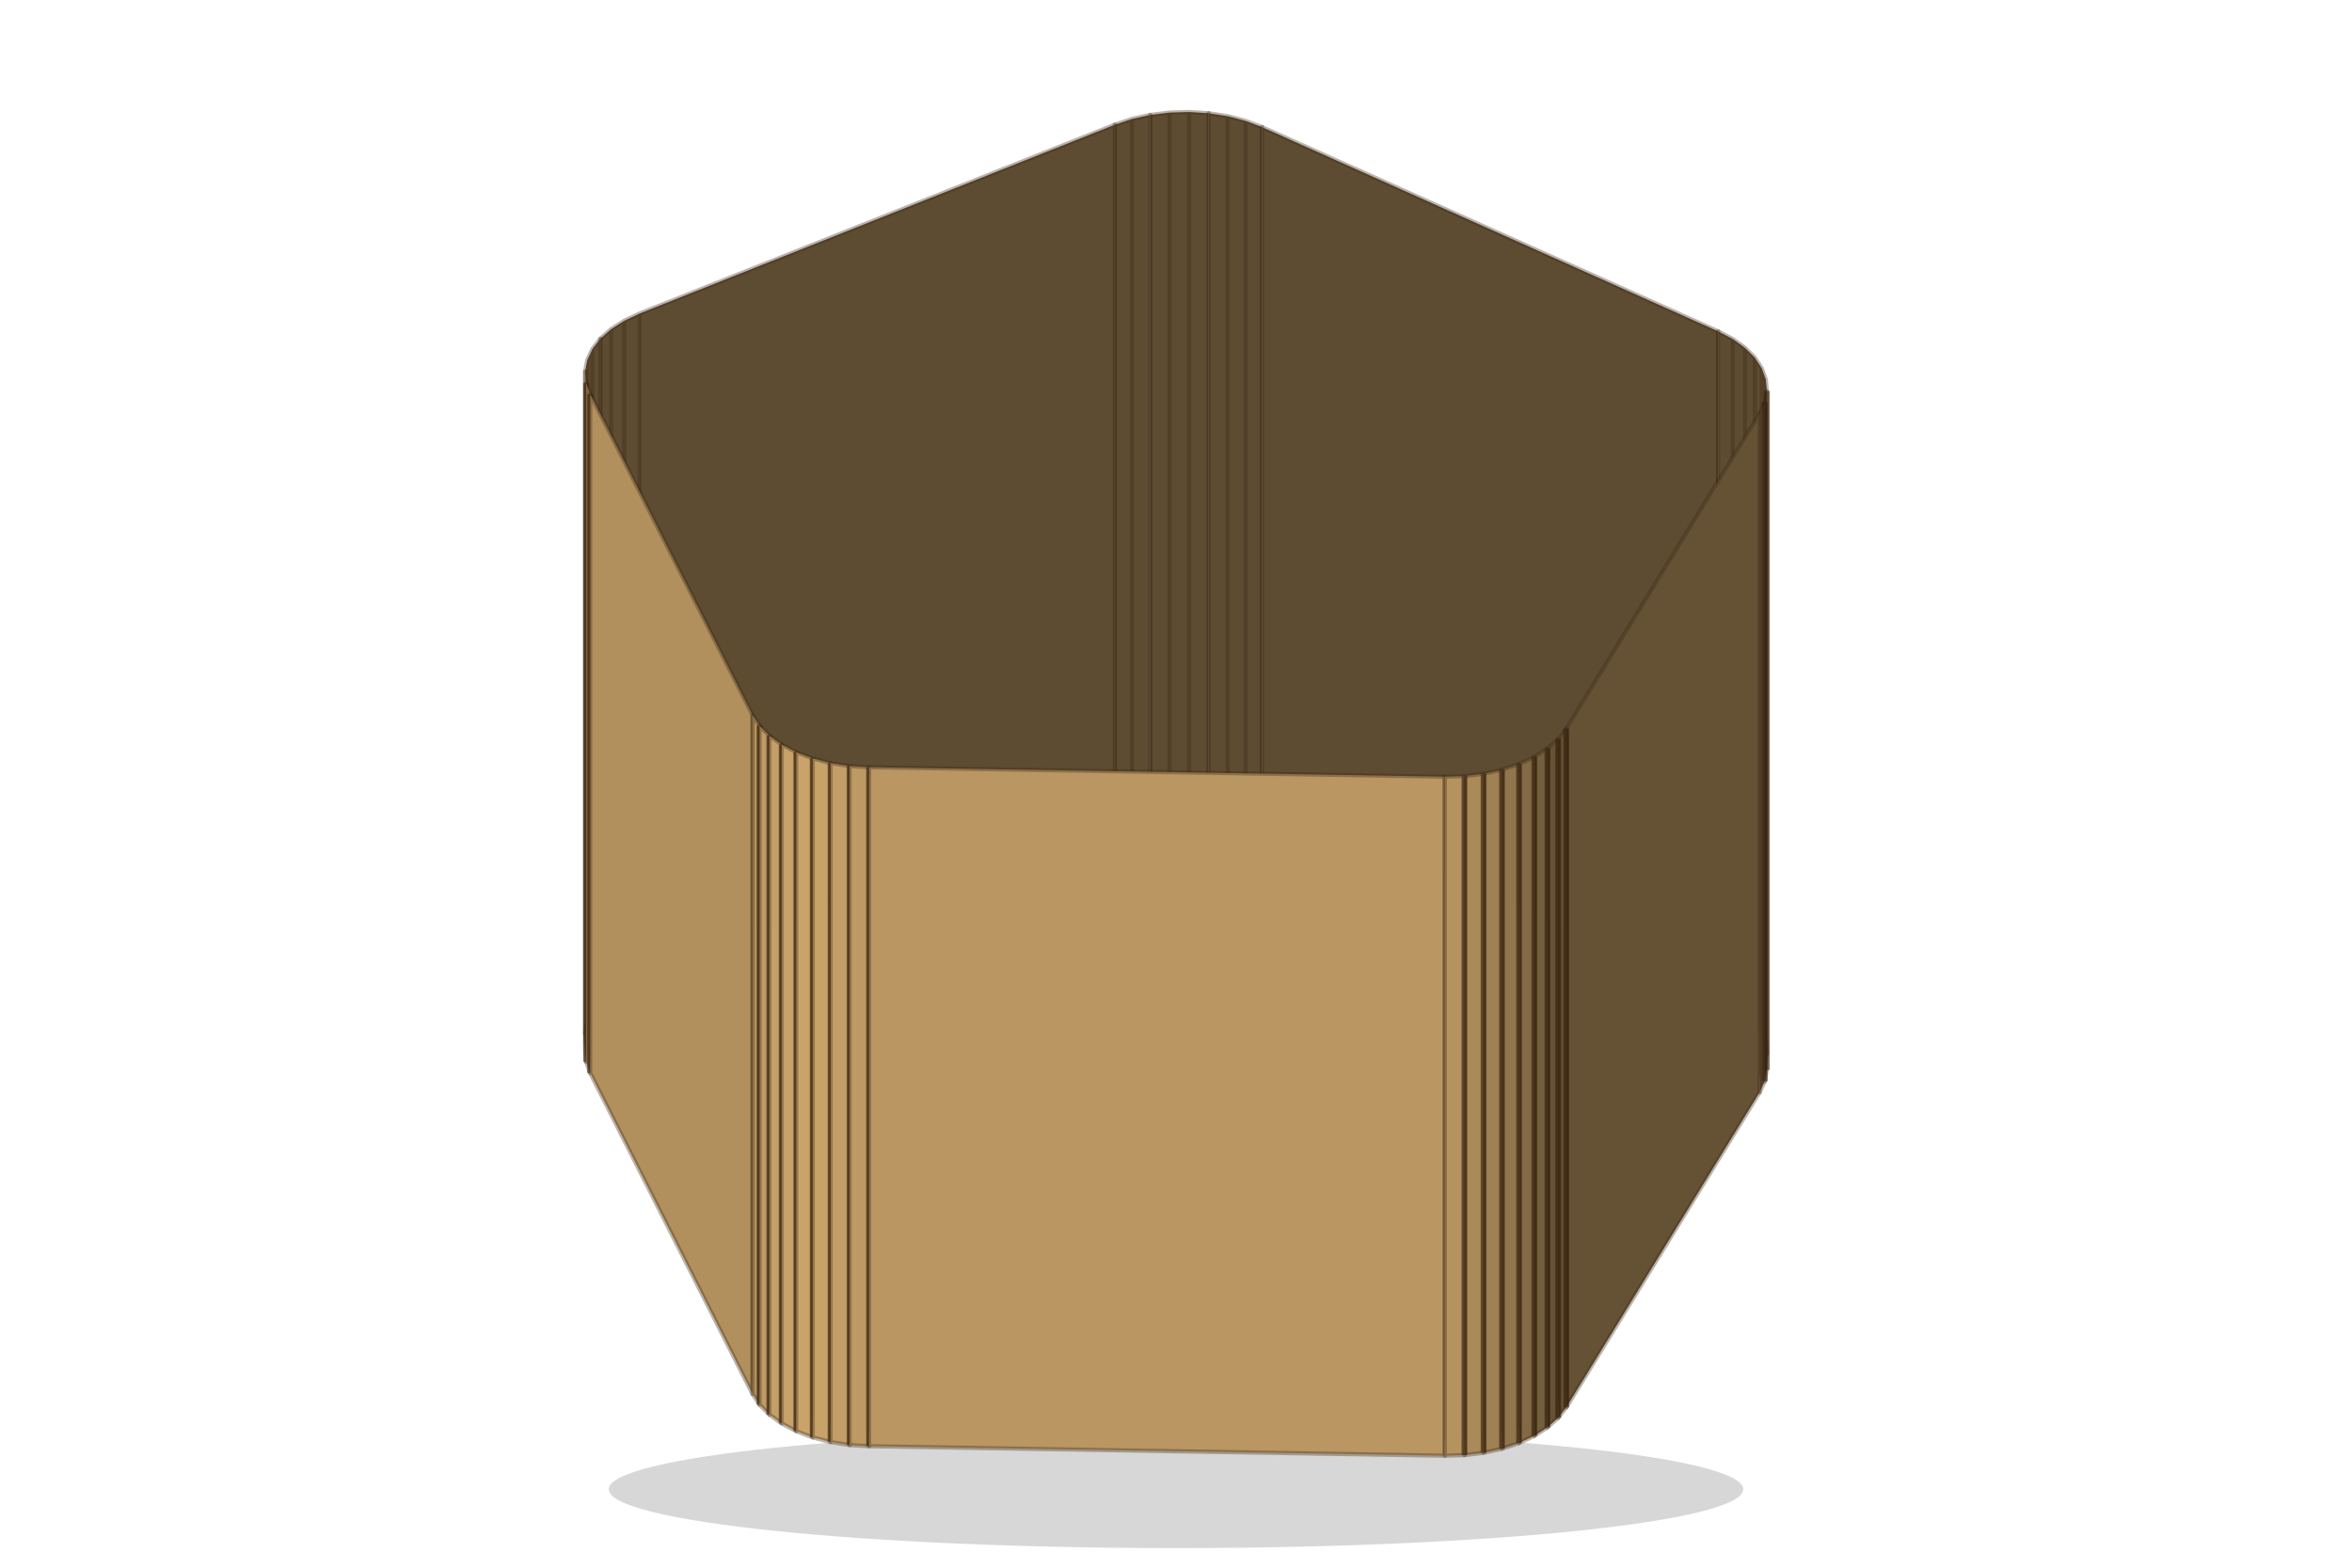
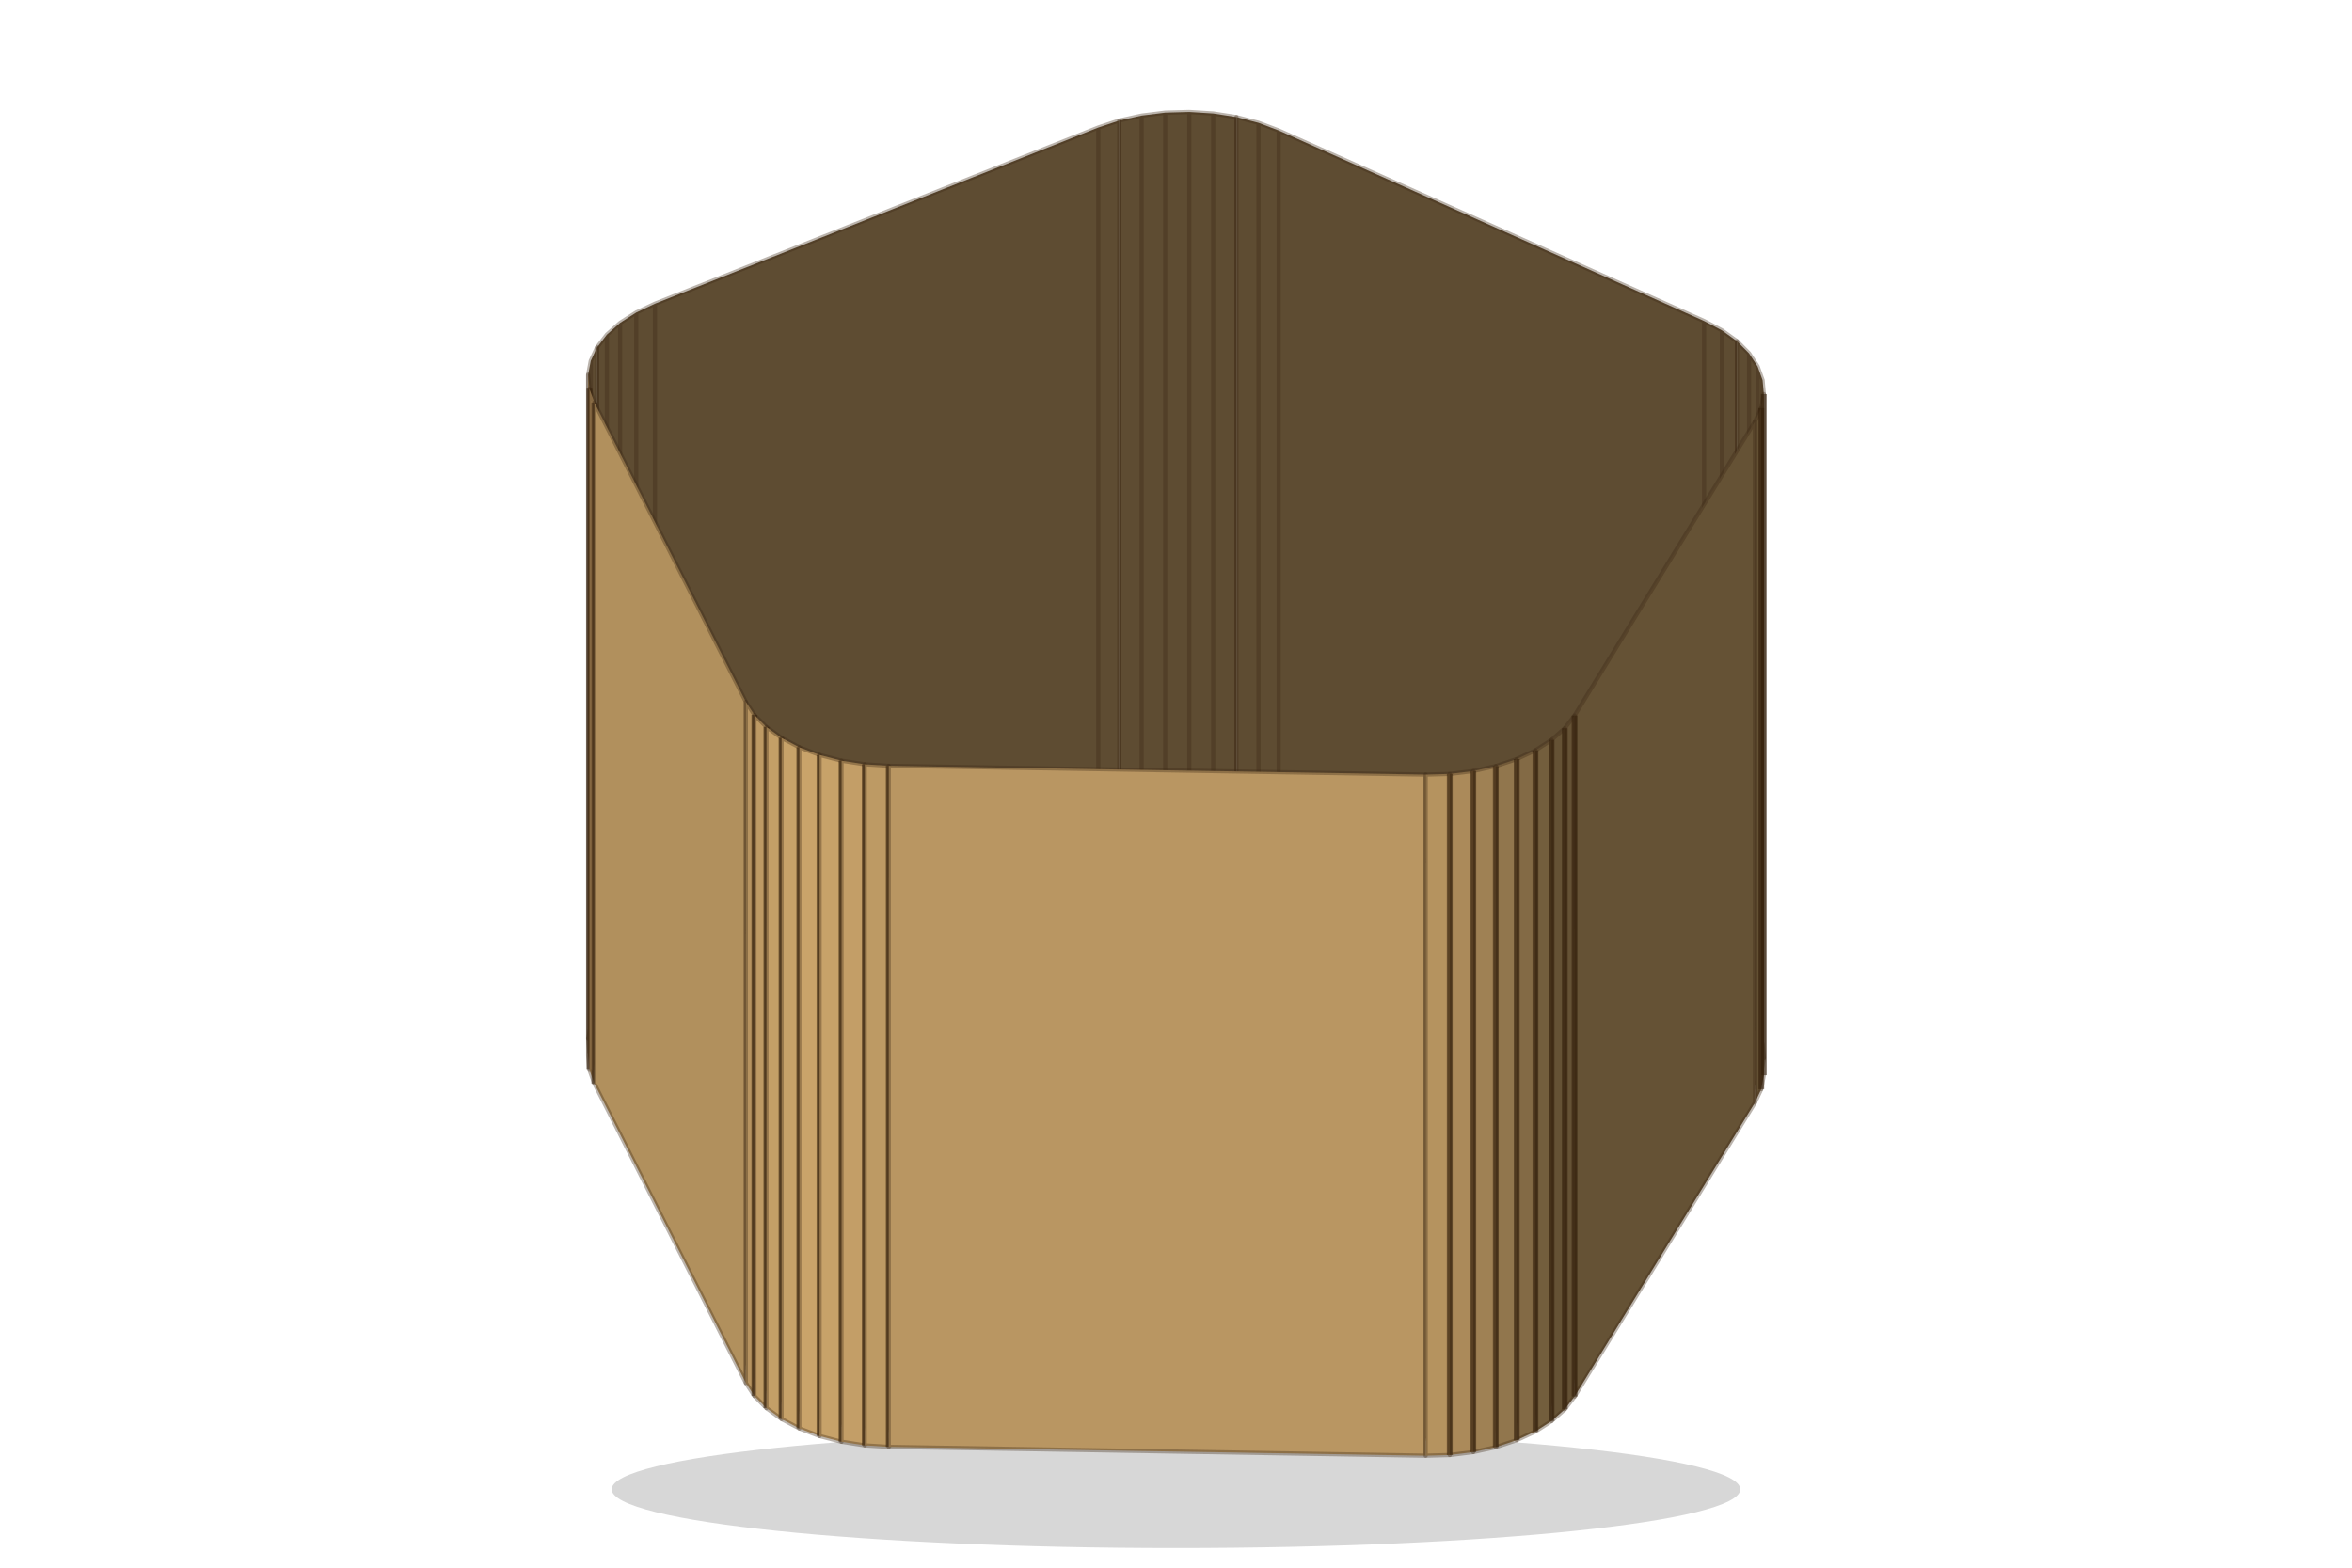
<svg xmlns="http://www.w3.org/2000/svg" width="300" height="200" viewBox="0 0 280 186">
-   <ellipse cx="140" cy="177" fill-opacity=".16" rx="67.53" ry="7" />
-   <path fill="#7D6542" stroke="rgba(60,40,20,.35)" stroke-linejoin="round" stroke-width=".5" d="m76.14 115.83 56.59-22.49 2.03-.68 2.18-.48 2.29-.28 2.33-.07 2.33.14 2.26.36 2.13.55 1.96.74 54.3 24.32 1.74.91 1.47 1.06 1.16 1.18.83 1.27.48 1.33.12 1.36-.25 1.35-.61 1.31-23.02 37.52-.96 1.24-1.28 1.14-1.56 1.01-1.82.85-2.03.68-2.19.48-2.28.28-2.34.07-68.54-1.13-2.32-.14-2.26-.36-2.13-.55-1.96-.75-1.73-.91-1.47-1.05-1.17-1.18-.83-1.27-19.33-38.22-.48-1.33-.12-1.36.25-1.35.61-1.31.95-1.24 1.28-1.14 1.57-1.01z" />
-   <path fill="#5E4C32" stroke="rgba(60,40,20,.35)" stroke-linejoin="round" stroke-width=".5" d="m139.23 91.9 2.33-.07V13l-2.33.07zm2.33-.07 2.33.14V13.15l-2.33-.15zm-4.62.35 2.29-.28V13.07l-2.29.28z" />
-   <path fill="#5E4C32" stroke="rgba(60,40,20,.35)" stroke-linejoin="round" stroke-width=".5" d="m143.89 91.97 2.26.36V13.5l-2.26-.35zm-9.13.69 2.18-.48V13.35l-2.18.48zm11.39-.33 2.13.55V14.06l-2.13-.56zm-13.42 1.01 2.03-.68V13.83l-2.03.68zm15.55-.46 1.96.74V14.8l-1.96-.74z" />
-   <path fill="#5E4C32" stroke="rgba(60,40,20,.35)" stroke-linejoin="round" stroke-width=".5" d="m76.14 115.83 56.59-22.49V14.51L76.14 37zm74.1-22.21 54.3 24.32V39.12l-54.3-24.32zm-75.92 23.06 1.82-.85V37l-1.82.86zm-1.57 1.01 1.57-1.01V37.86l-1.57 1zm-1.28 1.14 1.28-1.14V38.86L71.47 40z" />
-   <path fill="#5E4C32" stroke="rgba(60,40,20,.35)" stroke-linejoin="round" stroke-width=".5" d="m204.54 117.94 1.74.91V40.03l-1.74-.91zm1.74.91 1.47 1.06V41.09l-1.47-1.06zm-135.76 1.22.95-1.24V40l-.95 1.24zm137.23-.16 1.16 1.18V42.26l-1.16-1.17zm-137.84 1.47.61-1.31V41.24l-.61 1.31zm139-.29.83 1.27V43.53l-.83-1.27zm-139.25 1.64.25-1.35V42.55l-.25 1.35zm140.08-.37.48 1.33V44.86l-.48-1.33zm.48 1.33.12 1.36V46.22l-.12-1.36z" />
-   <path fill="#A08254" stroke="rgba(60,40,20,.35)" stroke-linejoin="round" stroke-width=".5" d="m69.78 126.11-.12-1.36V43.9l.12 1.36z" />
-   <path stroke="rgba(50,30,10,.55)" stroke-width=".7" d="M69.78 126.11V45.26" />
-   <path fill="#AC8B5B" stroke="rgba(60,40,20,.35)" stroke-linejoin="round" stroke-width=".5" d="m70.26 127.44-.48-1.33V45.26l.48 1.33z" />
-   <path stroke="rgba(50,30,10,.55)" stroke-width=".7" d="M70.26 127.44V46.59" />
-   <path fill="#655235" stroke="rgba(60,40,20,.35)" stroke-linejoin="round" stroke-width=".5" d="m210.34 127.07-.25 1.35V47.57l.25-1.35z" />
-   <path stroke="rgba(50,30,10,.55)" stroke-width=".7" d="M210.34 127.07V46.22" />
-   <path fill="#655235" stroke="rgba(60,40,20,.35)" stroke-linejoin="round" stroke-width=".5" d="m210.09 128.42-.61 1.31V48.88l.61-1.31z" />
-   <path stroke="rgba(50,30,10,.55)" stroke-width=".7" d="M210.09 128.42V47.57" />
-   <path fill="#B1905D" stroke="rgba(60,40,20,.35)" stroke-linejoin="round" stroke-width=".5" d="m89.59 165.66-19.33-38.22V46.59l19.33 38.22z" />
-   <path fill="#655235" stroke="rgba(60,40,20,.35)" stroke-linejoin="round" stroke-width=".5" d="m209.48 129.73-23.02 37.52V86.41l23.02-37.53z" />
-   <path fill="#B69360" stroke="rgba(60,40,20,.35)" stroke-linejoin="round" stroke-width=".5" d="m90.42 166.93-.83-1.27V84.81l.83 1.27z" />
-   <path stroke="rgba(50,30,10,.55)" stroke-width=".7" d="M90.42 166.93V86.08" />
-   <path fill="#BE9A64" stroke="rgba(60,40,20,.35)" stroke-linejoin="round" stroke-width=".5" d="m91.59 168.11-1.17-1.18V86.08l1.17 1.18z" />
-   <path stroke="rgba(50,30,10,.55)" stroke-width=".7" d="M91.59 168.11V87.26" />
-   <path fill="#655235" stroke="rgba(60,40,20,.35)" stroke-linejoin="round" stroke-width=".5" d="m186.46 167.25-.96 1.24V87.65l.96-1.24z" />
-   <path stroke="rgba(50,30,10,.55)" stroke-width=".7" d="M186.46 167.25V86.41" />
-   <path fill="#C49F67" stroke="rgba(60,40,20,.35)" stroke-linejoin="round" stroke-width=".5" d="m93.06 169.16-1.47-1.05V87.26l1.47 1.06z" />
-   <path stroke="rgba(50,30,10,.55)" stroke-width=".7" d="M93.06 169.16V88.32" />
-   <path fill="#655235" stroke="rgba(60,40,20,.35)" stroke-linejoin="round" stroke-width=".5" d="m185.5 168.49-1.28 1.14V88.78l1.28-1.13z" />
-   <path stroke="rgba(50,30,10,.55)" stroke-width=".7" d="M185.5 168.49V87.64" />
-   <path fill="#C7A269" stroke="rgba(60,40,20,.35)" stroke-linejoin="round" stroke-width=".5" d="m94.79 170.08-1.73-.92V88.32l1.73.91z" />
-   <path stroke="rgba(50,30,10,.55)" stroke-width=".7" d="M94.79 170.07V89.23" />
-   <path fill="#735E3D" stroke="rgba(60,40,20,.35)" stroke-linejoin="round" stroke-width=".5" d="m184.22 169.63-1.56 1.01V89.79l1.56-1.01z" />
-   <path stroke="rgba(50,30,10,.55)" stroke-width=".7" d="M184.22 169.63V88.78" />
-   <path fill="#C9A36A" stroke="rgba(60,40,20,.35)" stroke-linejoin="round" stroke-width=".5" d="m96.75 170.82-1.96-.74V89.23l1.96.74z" />
-   <path stroke="rgba(50,30,10,.55)" stroke-width=".7" d="M96.75 170.82V89.97" />
-   <path fill="#836A45" stroke="rgba(60,40,20,.35)" stroke-linejoin="round" stroke-width=".5" d="m182.66 170.64-1.82.85V90.64l1.82-.85z" />
-   <path stroke="rgba(50,30,10,.55)" stroke-width=".7" d="M182.66 170.64V89.79" />
-   <path fill="#C7A269" stroke="rgba(60,40,20,.35)" stroke-linejoin="round" stroke-width=".5" d="m98.88 171.37-2.13-.55V89.97l2.13.56z" />
-   <path stroke="rgba(50,30,10,.55)" stroke-width=".7" d="M98.88 171.37V90.53" />
-   <path fill="#C39E67" stroke="rgba(60,40,20,.35)" stroke-linejoin="round" stroke-width=".5" d="m101.14 171.73-2.26-.36V90.53l2.26.35z" />
-   <path stroke="rgba(50,30,10,.55)" stroke-width=".7" d="M101.14 171.73V90.88" />
-   <path fill="#BD9A64" stroke="rgba(60,40,20,.35)" stroke-linejoin="round" stroke-width=".5" d="m103.46 171.87-2.32-.14V90.88l2.32.14z" />
-   <path stroke="rgba(50,30,10,.55)" stroke-width=".7" d="M103.46 171.87V91.02" />
-   <path fill="#91764D" stroke="rgba(60,40,20,.35)" stroke-linejoin="round" stroke-width=".5" d="m180.84 171.49-2.03.68V91.32l2.03-.68z" />
-   <path stroke="rgba(50,30,10,.55)" stroke-width=".7" d="M180.84 171.49V90.64" />
-   <path fill="#9F8154" stroke="rgba(60,40,20,.35)" stroke-linejoin="round" stroke-width=".5" d="m178.81 172.17-2.19.48V91.8l2.19-.48z" />
-   <path stroke="rgba(50,30,10,.55)" stroke-width=".7" d="M178.81 172.17V91.32" />
-   <path fill="#B99662" stroke="rgba(60,40,20,.35)" stroke-linejoin="round" stroke-width=".5" d="m172 173-68.54-1.13V91.02L172 92.15z" />
-   <path fill="#AB8A5A" stroke="rgba(60,40,20,.35)" stroke-linejoin="round" stroke-width=".5" d="m176.62 172.65-2.28.28V92.08l2.28-.28z" />
-   <path stroke="rgba(50,30,10,.55)" stroke-width=".7" d="M176.62 172.65V91.8" />
-   <path fill="#B5935F" stroke="rgba(60,40,20,.35)" stroke-linejoin="round" stroke-width=".5" d="M174.34 172.93 172 173V92.15l2.34-.07z" />
-   <path stroke="rgba(50,30,10,.55)" stroke-width=".7" d="M174.34 172.93V92.08" />
+   <ellipse cx="140" cy="177" fill-opacity=".16" rx="67.18" ry="7" />
+   <path fill="#7D6542" stroke="rgba(60,40,20,.35)" stroke-linejoin="round" stroke-width=".5" d="m77.97 114.9 52.78-20.98 2.49-.83 2.67-.59 2.81-.35 2.86-.08 2.85.18 2.77.43 2.62.68 2.4.91 50.65 22.69 2.12 1.11 1.8 1.3 1.43 1.44 1.02 1.56.59 1.63.15 1.66-.31 1.66-.75 1.61-21.47 35-1.17 1.52-1.57 1.39-1.92 1.24-2.23 1.04-2.49.83-2.68.6-2.8.34-2.87.08-63.92-1.05-2.85-.18-2.77-.43-2.61-.68-2.41-.91-2.12-1.12-1.8-1.3-1.43-1.44-1.02-1.56-18.03-35.65-.59-1.63-.15-1.66.31-1.66.75-1.6 1.17-1.52 1.57-1.4 1.92-1.23z" />
+   <path fill="#5E4C32" stroke="rgba(60,40,20,.35)" stroke-linejoin="round" stroke-width=".5" d="m138.72 92.15 2.86-.08V13l-2.86.08zm2.86-.08 2.85.18V13.18l-2.85-.18zm-5.67.43 2.81-.35V13.08l-2.81.35zm8.52-.25 2.77.43V13.61l-2.77-.43zm-11.19.84 2.67-.59V13.43l-2.67.59z" />
+   <path fill="#5E4C32" stroke="rgba(60,40,20,.35)" stroke-linejoin="round" stroke-width=".5" d="m147.2 92.68 2.62.68V14.29l-2.62-.68zm-16.45 1.24 2.49-.83V14.02l-2.49.83zm19.07-.56 2.4.91V15.2l-2.4-.91zM77.97 114.9l52.78-20.98V14.85L77.97 35.83zm74.25-20.63 50.65 22.69V37.89L152.22 15.2zm-76.48 21.68 2.23-1.05V35.83l-2.23 1.05zm-1.92 1.23 1.92-1.23V36.88l-1.92 1.23zm129.05-.22 2.12 1.11V39l-2.12-1.11zm-130.62 1.62 1.57-1.4V38.11l-1.57 1.4zm132.74-.51 1.8 1.3V40.3l-1.8-1.3zM71.08 120.1l1.17-1.52V39.51l-1.17 1.52z" />
+   <path fill="#5E4C32" stroke="rgba(60,40,20,.35)" stroke-linejoin="round" stroke-width=".5" d="m206.79 119.37 1.43 1.44V41.74l-1.43-1.44zM70.33 121.7l.75-1.6V41.03l-.75 1.6zm137.89-.89 1.02 1.56V43.3l-1.02-1.56zm-138.2 2.55.31-1.66V42.63l-.31 1.66zm139.22-.99.59 1.63V44.93l-.59-1.63zm.59 1.63.15 1.66V46.59l-.15-1.66z" />
+   <path fill="#A08254" stroke="rgba(60,40,20,.35)" stroke-linejoin="round" stroke-width=".5" d="m70.17 127.05-.15-1.66v-81.1l.15 1.66z" />
+   <path stroke="rgba(50,30,10,.55)" stroke-width=".7" d="M70.17 127.05v-81.1" />
+   <path fill="#AC8B5B" stroke="rgba(60,40,20,.35)" stroke-linejoin="round" stroke-width=".5" d="m70.76 128.68-.59-1.63v-81.1l.59 1.63z" />
+   <path stroke="rgba(50,30,10,.55)" stroke-width=".7" d="M70.76 128.68v-81.1" />
+   <path fill="#655235" stroke="rgba(60,40,20,.35)" stroke-linejoin="round" stroke-width=".5" d="m209.98 127.69-.31 1.66v-81.1l.31-1.66z" />
+   <path stroke="rgba(50,30,10,.55)" stroke-width=".7" d="M209.98 127.69v-81.1" />
+   <path fill="#655235" stroke="rgba(60,40,20,.35)" stroke-linejoin="round" stroke-width=".5" d="m209.67 129.35-.75 1.61v-81.1l.75-1.61z" />
+   <path stroke="rgba(50,30,10,.55)" stroke-width=".7" d="M209.67 129.35v-81.1" />
+   <path fill="#B1905D" stroke="rgba(60,40,20,.35)" stroke-linejoin="round" stroke-width=".5" d="m88.79 164.33-18.03-35.65v-81.1l18.03 35.65z" />
+   <path fill="#655235" stroke="rgba(60,40,20,.35)" stroke-linejoin="round" stroke-width=".5" d="m208.92 130.96-21.47 34.99V84.86l21.47-35z" />
+   <path fill="#B69360" stroke="rgba(60,40,20,.35)" stroke-linejoin="round" stroke-width=".5" d="m89.81 165.89-1.02-1.56v-81.1l1.02 1.56z" />
+   <path stroke="rgba(50,30,10,.55)" stroke-width=".7" d="M89.81 165.89v-81.1" />
+   <path fill="#BE9A64" stroke="rgba(60,40,20,.35)" stroke-linejoin="round" stroke-width=".5" d="m91.24 167.33-1.43-1.44v-81.1l1.43 1.44z" />
+   <path stroke="rgba(50,30,10,.55)" stroke-width=".7" d="M91.24 167.33v-81.1" />
+   <path fill="#655235" stroke="rgba(60,40,20,.35)" stroke-linejoin="round" stroke-width=".5" d="m187.45 165.95-1.17 1.53v-81.1l1.17-1.52z" />
+   <path stroke="rgba(50,30,10,.55)" stroke-width=".7" d="M187.45 165.95V84.86" />
+   <path fill="#C49F67" stroke="rgba(60,40,20,.35)" stroke-linejoin="round" stroke-width=".5" d="m93.04 168.63-1.8-1.3v-81.1l1.8 1.3z" />
+   <path stroke="rgba(50,30,10,.55)" stroke-width=".7" d="M93.04 168.63v-81.1" />
+   <path fill="#655235" stroke="rgba(60,40,20,.35)" stroke-linejoin="round" stroke-width=".5" d="m186.28 167.48-1.57 1.39v-81.1l1.57-1.39z" />
+   <path stroke="rgba(50,30,10,.55)" stroke-width=".7" d="M186.28 167.47V86.38" />
+   <path fill="#C7A269" stroke="rgba(60,40,20,.35)" stroke-linejoin="round" stroke-width=".5" d="m95.16 169.75-2.12-1.12v-81.1l2.12 1.12z" />
+   <path stroke="rgba(50,30,10,.55)" stroke-width=".7" d="M95.16 169.75v-81.1" />
+   <path fill="#735E3D" stroke="rgba(60,40,20,.35)" stroke-linejoin="round" stroke-width=".5" d="m184.71 168.87-1.92 1.24v-81.1l1.92-1.24z" />
+   <path stroke="rgba(50,30,10,.55)" stroke-width=".7" d="M184.71 168.87v-81.1" />
+   <path fill="#C9A36A" stroke="rgba(60,40,20,.35)" stroke-linejoin="round" stroke-width=".5" d="m97.57 170.66-2.41-.91v-81.1l2.41.91z" />
+   <path stroke="rgba(50,30,10,.55)" stroke-width=".7" d="M97.56 170.66v-81.1" />
+   <path fill="#836A45" stroke="rgba(60,40,20,.35)" stroke-linejoin="round" stroke-width=".5" d="m182.79 170.11-2.23 1.04v-81.1l2.23-1.04z" />
+   <path stroke="rgba(50,30,10,.55)" stroke-width=".7" d="M182.79 170.1V89.01" />
+   <path fill="#C7A269" stroke="rgba(60,40,20,.35)" stroke-linejoin="round" stroke-width=".5" d="m100.18 171.34-2.61-.68v-81.1l2.61.68z" />
+   <path stroke="rgba(50,30,10,.55)" stroke-width=".7" d="M100.18 171.34v-81.1" />
+   <path fill="#C39E67" stroke="rgba(60,40,20,.35)" stroke-linejoin="round" stroke-width=".5" d="m102.95 171.77-2.77-.43v-81.1l2.77.43z" />
+   <path stroke="rgba(50,30,10,.55)" stroke-width=".7" d="M102.95 171.77v-81.1" />
+   <path fill="#91764D" stroke="rgba(60,40,20,.35)" stroke-linejoin="round" stroke-width=".5" d="m180.56 171.15-2.49.83v-81.1l2.49-.83z" />
+   <path stroke="rgba(50,30,10,.55)" stroke-width=".7" d="M180.56 171.15v-81.1" />
+   <path fill="#BD9A64" stroke="rgba(60,40,20,.35)" stroke-linejoin="round" stroke-width=".5" d="m105.8 171.95-2.85-.18v-81.1l2.85.18z" />
+   <path stroke="rgba(50,30,10,.55)" stroke-width=".7" d="M105.8 171.95v-81.1" />
+   <path fill="#9F8154" stroke="rgba(60,40,20,.35)" stroke-linejoin="round" stroke-width=".5" d="m178.07 171.98-2.68.59V91.48l2.68-.6z" />
+   <path stroke="rgba(50,30,10,.55)" stroke-width=".7" d="M178.07 171.98v-81.1" />
+   <path fill="#B99662" stroke="rgba(60,40,20,.35)" stroke-linejoin="round" stroke-width=".5" d="m169.72 173-63.92-1.05v-81.1l63.92 1.05z" />
+   <path fill="#AB8A5A" stroke="rgba(60,40,20,.35)" stroke-linejoin="round" stroke-width=".5" d="m175.39 172.57-2.8.35v-81.1l2.8-.34z" />
+   <path stroke="rgba(50,30,10,.55)" stroke-width=".7" d="M175.39 172.57v-81.1" />
+   <path fill="#B5935F" stroke="rgba(60,40,20,.35)" stroke-linejoin="round" stroke-width=".5" d="m172.59 172.92-2.87.08V91.9l2.87-.08z" />
+   <path stroke="rgba(50,30,10,.55)" stroke-width=".7" d="M172.59 172.92v-81.1" />
</svg>
